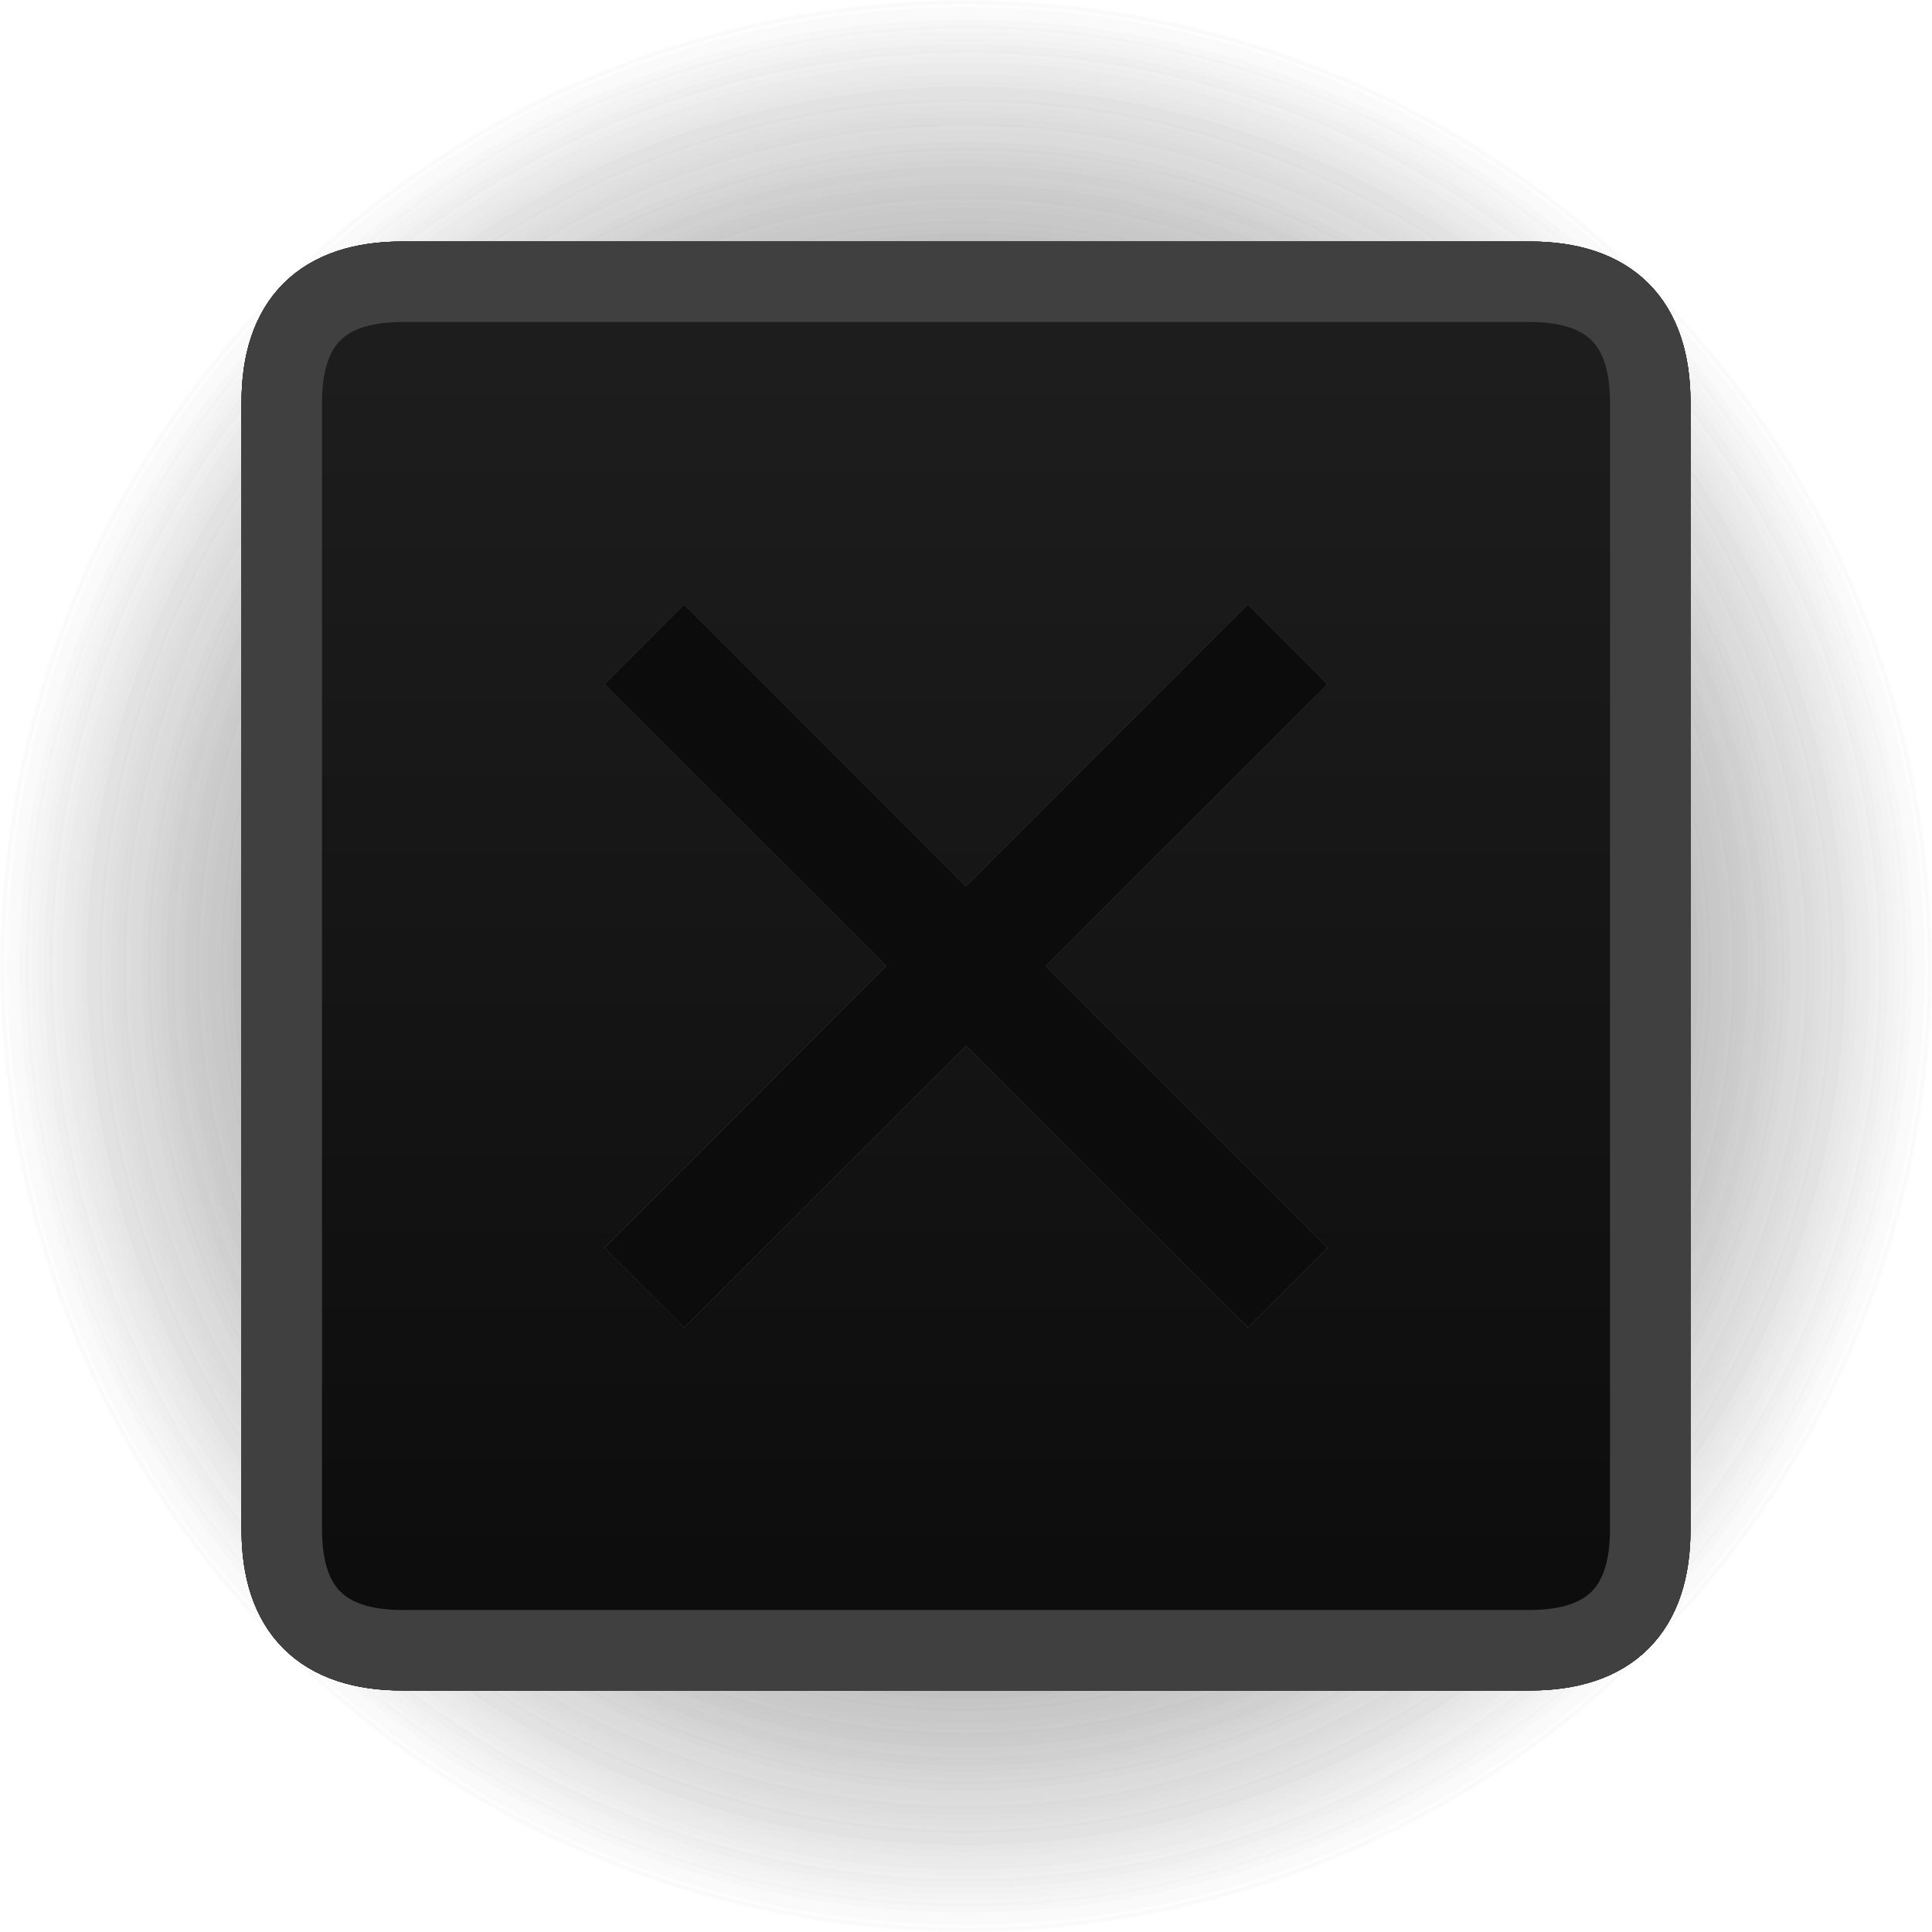
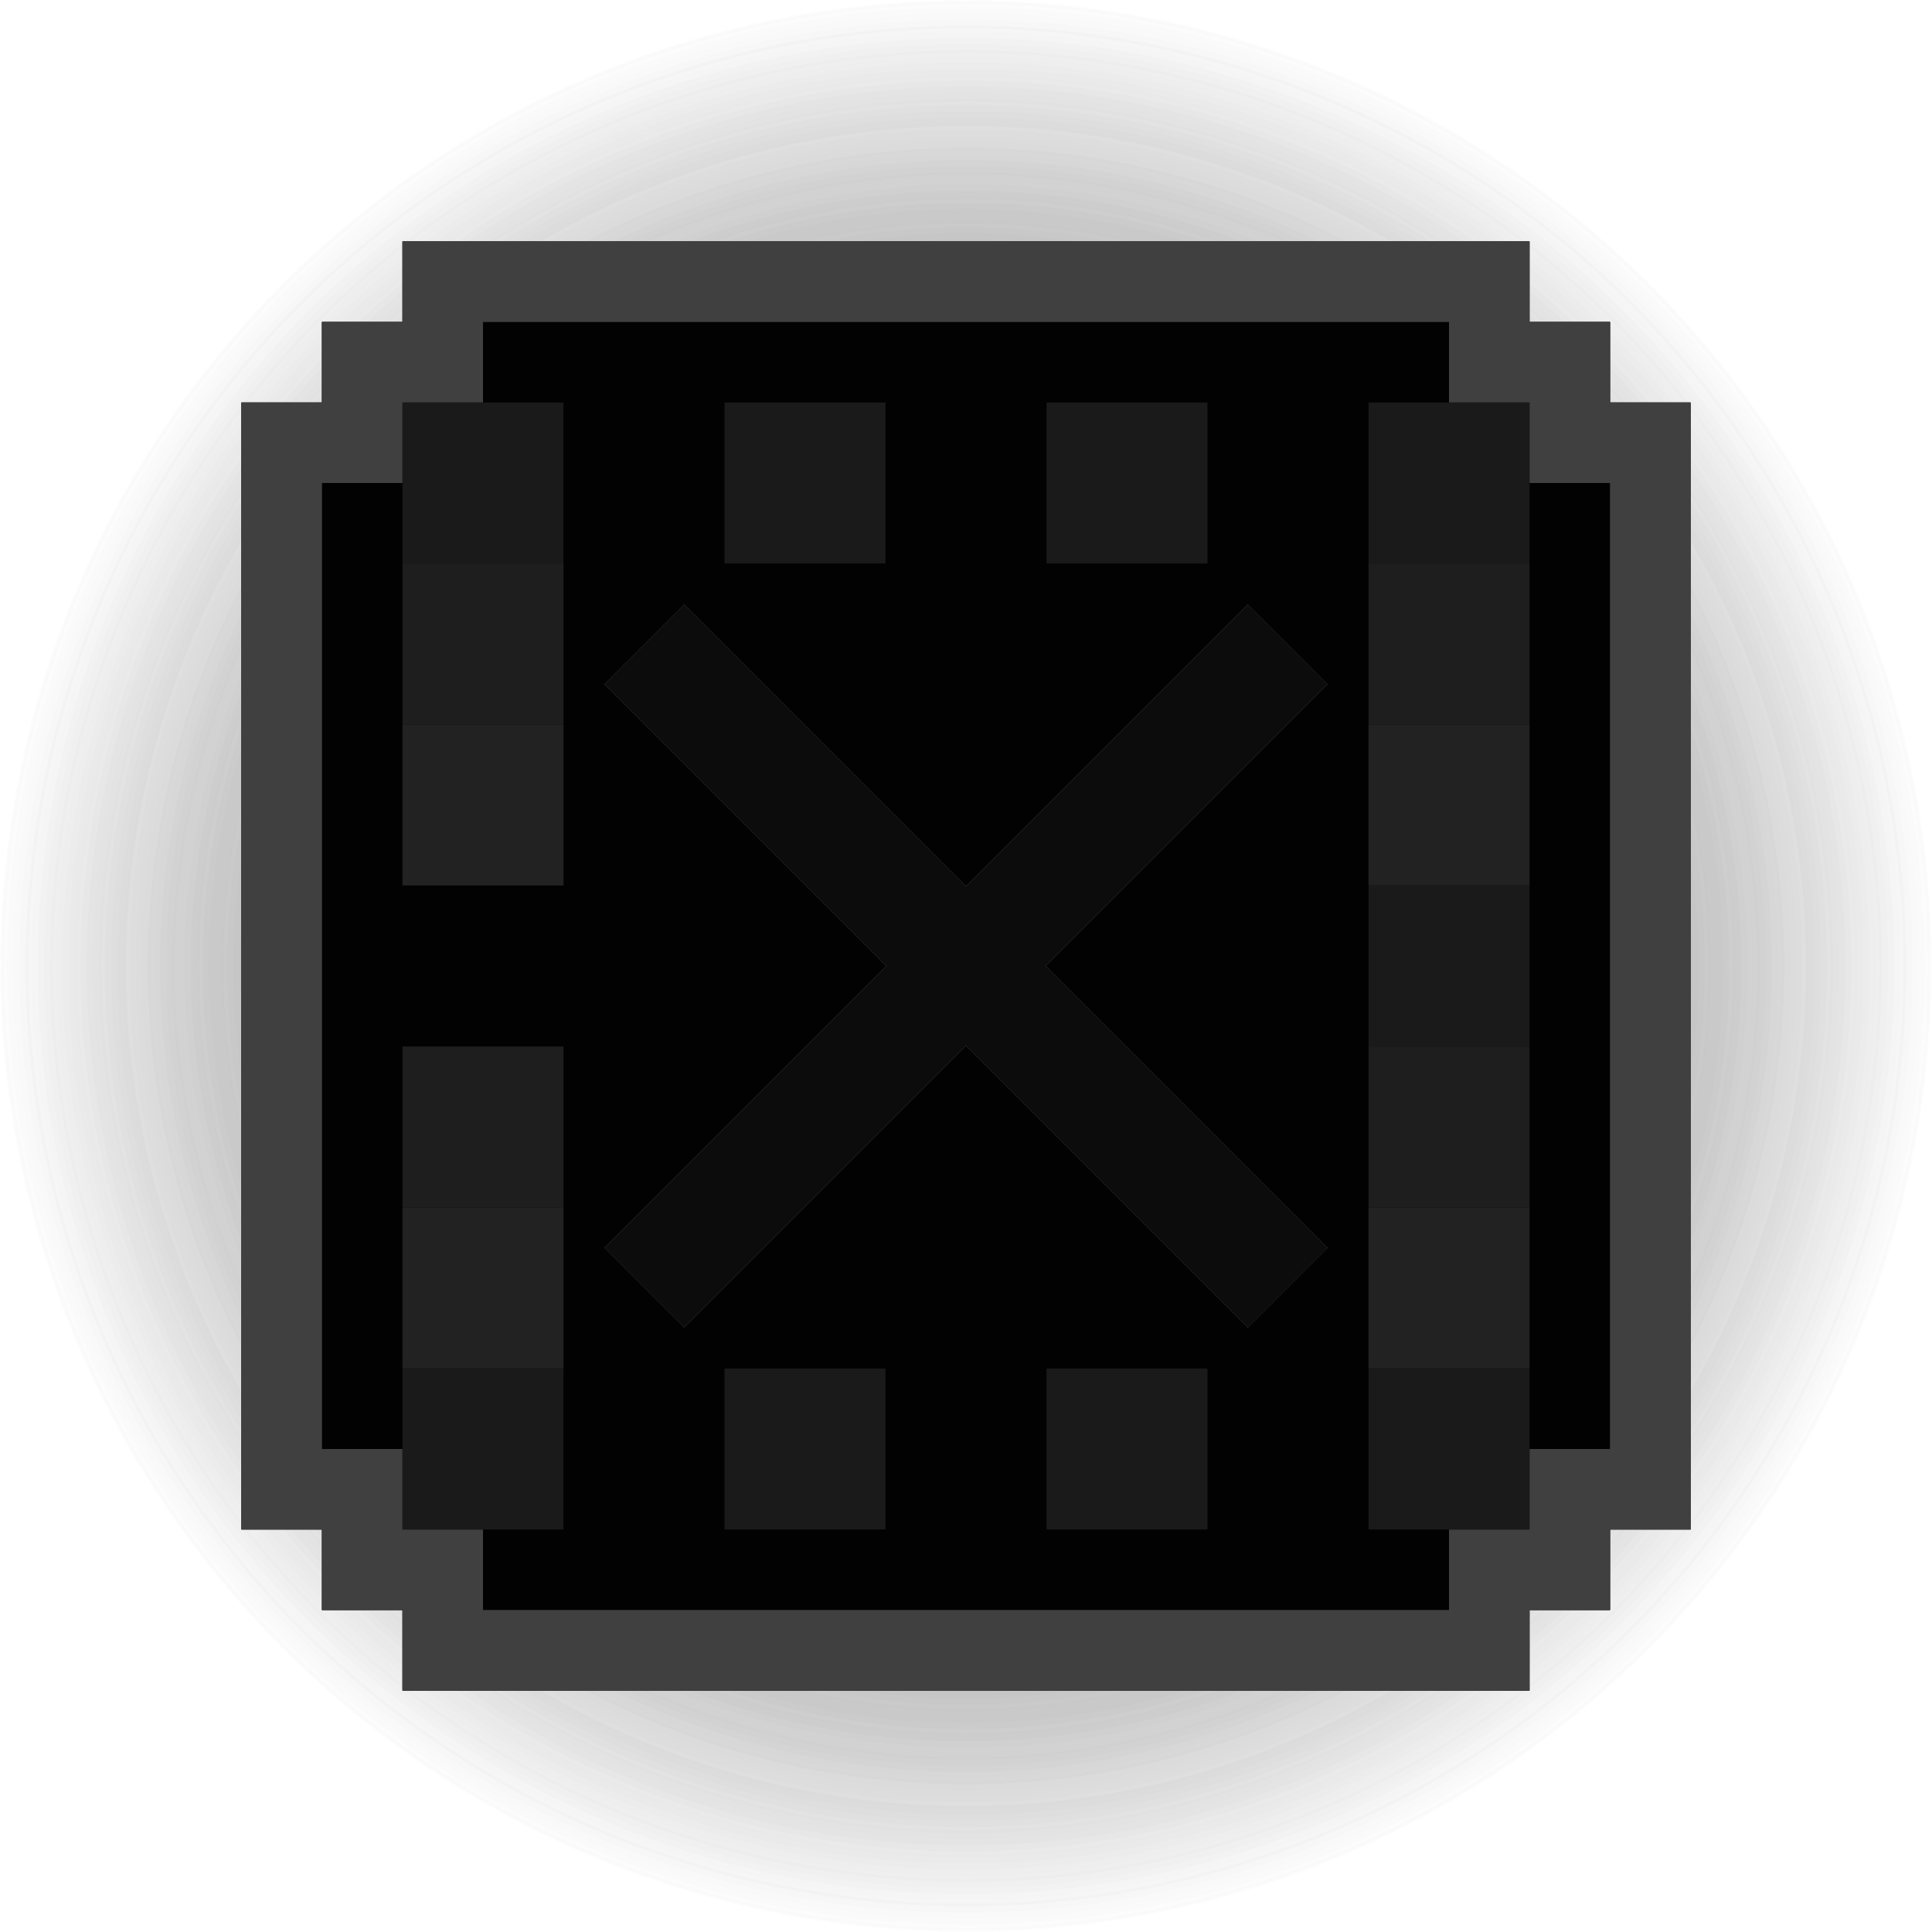
<svg xmlns="http://www.w3.org/2000/svg" width="24" height="24" viewBox="0 0 24 24">
  <defs>
    <linearGradient id="well" x1="0" y1="0" x2="0" y2="1">
      <stop offset="0" stop-color="#121212" stop-opacity="1" />
      <stop offset="1" stop-color="#0a0a0a" stop-opacity="1" />
    </linearGradient>
    <linearGradient id="wellHot" x1="0" y1="0" x2="0" y2="1">
      <stop offset="0" stop-color="#1e1e1e" stop-opacity="1" />
      <stop offset="1" stop-color="#0c0c0c" stop-opacity="1" />
    </linearGradient>
    <radialGradient id="halo" cx="0.5" cy="0.5" r="0.5">
      <stop offset="0" stop-color="#404040" stop-opacity="0.75" />
      <stop offset="0.6" stop-color="#404040" stop-opacity="0.25" />
      <stop offset="1" stop-color="#404040" stop-opacity="0" />
    </radialGradient>
  </defs>
  <g id="active-center">
    <rect x="0" y="0" width="24" height="24" fill="#000" opacity="0" />
    <path d="M8.5,8.5 L15.5,15.5 M15.5,8.5 L8.5,15.5" fill="none" stroke-linecap="square" stroke-linejoin="miter" stroke="#5c5c5c" stroke-width="1.4" />
  </g>
  <g id="hover-center">
    <rect x="0" y="0" width="24" height="24" fill="#000" opacity="0" />
-     <circle cx="12.0" cy="12.0" r="12.0" fill="url(#halo)" opacity="0.55" />
-     <path d="M5,3.5 L19,3.5 Q20.5,3.5 20.5,5 L20.5,19 Q20.5,20.5 19,20.5 L5,20.5 Q3.5,20.5 3.5,19 L3.5,5 Q3.5,3.5 5,3.5 Z" fill="url(#wellHot)" stroke="#404040" stroke-width="1" />
+     <circle cx="12.0" cy="12.0" r="12.0" fill="url(#halo)" opacity="0.45" />
+     <path d="M5.5,3.5 L18.5,3.5 L18.5,4.5 L19.5,4.5 L19.5,5.5 L20.5,5.5 L20.5,18.5 L19.5,18.5 L19.5,19.5 L18.5,19.5 L18.5,20.5 L5.5,20.5 L5.5,19.5 L4.5,19.5 L4.5,18.5 L3.5,18.5 L3.5,5.5 L4.5,5.5 L4.5,4.5 L5.5,4.5 Z" fill="url(#wellHot)" stroke="#404040" stroke-width="1" />
+     <rect x="5" y="5" width="2" height="2" fill="#242424" />
+     <rect x="9" y="5" width="2" height="2" fill="#242424" />
+     <rect x="13" y="5" width="2" height="2" fill="#242424" />
+     <rect x="17" y="5" width="2" height="2" fill="#242424" />
+     <rect x="5" y="9" width="2" height="2" fill="#2c2c2c" />
+     <rect x="17" y="9" width="2" height="2" fill="#2c2c2c" />
+     <rect x="17" y="11" width="2" height="2" fill="#242424" />
+     <rect x="5" y="13" width="2" height="2" fill="#282828" />
+     <rect x="17" y="13" width="2" height="2" fill="#282828" />
+     <rect x="5" y="17" width="2" height="2" fill="#242424" />
+     <rect x="9" y="17" width="2" height="2" fill="#242424" />
+     <rect x="13" y="17" width="2" height="2" fill="#242424" />
+     <rect x="17" y="17" width="2" height="2" fill="#242424" />
    <path d="M8.5,8.5 L15.5,15.5 M15.5,8.5 L8.5,15.5" fill="none" stroke-linecap="square" stroke-linejoin="miter" stroke="#404040" stroke-width="4" opacity="0.20" />
    <path d="M8.5,8.5 L15.5,15.5 M15.5,8.5 L8.5,15.5" fill="none" stroke-linecap="square" stroke-linejoin="miter" stroke="#404040" stroke-width="2.6" opacity="0.35" />
    <path d="M8.5,8.5 L15.5,15.5 M15.5,8.5 L8.5,15.5" fill="none" stroke-linecap="square" stroke-linejoin="miter" stroke="#d6d6d6" stroke-width="1.4" />
+     <rect x="5.0" y="10.0" width="14" height="4" fill="#000" />
+     <rect x="5.0" y="10.0" width="14" height="1" fill="#3a3a3a" />
  </g>
  <g id="pressed-center">
    <rect x="0" y="0" width="24" height="24" fill="#000" opacity="0" />
    <circle cx="12.0" cy="12.0" r="12.0" fill="url(#halo)" opacity="0.85" />
-     <path d="M5,3.5 L19,3.5 Q20.5,3.5 20.5,5 L20.5,19 Q20.5,20.5 19,20.5 L5,20.5 Q3.5,20.5 3.5,19 L3.5,5 Q3.5,3.5 5,3.5 Z" fill="url(#wellHot)" stroke="#404040" stroke-width="1" />
+     <path d="M5.5,3.5 L18.5,3.5 L18.5,4.5 L19.5,4.5 L19.5,5.5 L20.5,5.5 L20.5,18.5 L19.5,18.5 L19.5,19.5 L18.5,19.5 L18.5,20.5 L5.5,20.5 L5.5,19.5 L4.5,19.5 L4.5,18.5 L3.5,18.5 L3.5,5.5 L4.5,5.5 L4.5,4.5 L5.5,4.5 Z" fill="#020202" stroke="#404040" stroke-width="1" />
+     <rect x="5" y="5" width="2" height="2" fill="#2c2c2c" />
+     <rect x="7" y="5" width="2" height="2" fill="#2c2c2c" />
+     <rect x="9" y="5" width="2" height="2" fill="#2c2c2c" />
+     <rect x="13" y="5" width="2" height="2" fill="#2c2c2c" />
+     <rect x="15" y="5" width="2" height="2" fill="#2c2c2c" />
+     <rect x="17" y="5" width="2" height="2" fill="#2c2c2c" />
+     <rect x="5" y="7" width="2" height="2" fill="#303030" />
+     <rect x="7" y="7" width="2" height="2" fill="#303030" />
+     <rect x="15" y="7" width="2" height="2" fill="#303030" />
+     <rect x="17" y="7" width="2" height="2" fill="#303030" />
+     <rect x="5" y="9" width="2" height="2" fill="#343434" />
+     <rect x="17" y="9" width="2" height="2" fill="#343434" />
+     <rect x="5" y="11" width="2" height="2" fill="#2c2c2c" />
+     <rect x="17" y="11" width="2" height="2" fill="#2c2c2c" />
+     <rect x="5" y="13" width="2" height="2" fill="#303030" />
+     <rect x="17" y="13" width="2" height="2" fill="#303030" />
+     <rect x="5" y="15" width="2" height="2" fill="#343434" />
+     <rect x="7" y="15" width="2" height="2" fill="#343434" />
+     <rect x="15" y="15" width="2" height="2" fill="#343434" />
+     <rect x="17" y="15" width="2" height="2" fill="#343434" />
+     <rect x="5" y="17" width="2" height="2" fill="#2c2c2c" />
+     <rect x="9" y="17" width="2" height="2" fill="#2c2c2c" />
+     <rect x="11" y="17" width="2" height="2" fill="#2c2c2c" />
+     <rect x="13" y="17" width="2" height="2" fill="#2c2c2c" />
+     <rect x="17" y="17" width="2" height="2" fill="#2c2c2c" />
    <path d="M8.5,8.5 L15.5,15.5 M15.5,8.5 L8.5,15.5" fill="none" stroke-linecap="square" stroke-linejoin="miter" stroke="#404040" stroke-width="4" opacity="0.20" />
    <path d="M8.5,8.5 L15.5,15.5 M15.5,8.5 L8.5,15.5" fill="none" stroke-linecap="square" stroke-linejoin="miter" stroke="#404040" stroke-width="2.6" opacity="0.35" />
    <path d="M8.5,8.5 L15.5,15.5 M15.5,8.5 L8.5,15.5" fill="none" stroke-linecap="square" stroke-linejoin="miter" stroke="#d6d6d6" stroke-width="1.4" />
+     <rect x="5.0" y="10.0" width="14" height="4" fill="#000" />
+     <rect x="5.0" y="10.0" width="14" height="1" fill="#424242" />
  </g>
  <g id="inactive-center">
    <rect x="0" y="0" width="24" height="24" fill="#000" opacity="0" />
    <path d="M8.5,8.5 L15.5,15.5 M15.5,8.5 L8.5,15.5" fill="none" stroke-linecap="square" stroke-linejoin="miter" stroke="#383838" stroke-width="1.4" />
  </g>
  <g id="hover-inactive-center">
    <rect x="0" y="0" width="24" height="24" fill="#000" opacity="0" />
    <circle cx="12.0" cy="12.0" r="12.0" fill="url(#halo)" opacity="0.3" />
-     <path d="M5,3.5 L19,3.5 Q20.5,3.5 20.5,5 L20.5,19 Q20.5,20.5 19,20.5 L5,20.5 Q3.5,20.5 3.5,19 L3.5,5 Q3.5,3.5 5,3.5 Z" fill="url(#well)" stroke="#1a1a1a" stroke-width="1" />
+     <path d="M5.5,3.5 L18.5,3.5 L18.5,4.5 L19.5,4.5 L19.5,5.5 L20.5,5.5 L20.5,18.5 L19.5,18.5 L19.5,19.5 L18.5,19.5 L18.5,20.5 L5.5,20.5 L5.5,19.5 L4.5,19.5 L4.5,18.5 L3.5,18.5 L3.5,5.5 L4.5,5.5 L4.5,4.5 L5.5,4.5 Z" fill="url(#well)" stroke="#1a1a1a" stroke-width="1" />
+     <rect x="5" y="5" width="2" height="2" fill="#141414" />
+     <rect x="9" y="5" width="2" height="2" fill="#141414" />
+     <rect x="13" y="5" width="2" height="2" fill="#141414" />
+     <rect x="17" y="5" width="2" height="2" fill="#141414" />
+     <rect x="5" y="9" width="2" height="2" fill="#1c1c1c" />
+     <rect x="17" y="9" width="2" height="2" fill="#1c1c1c" />
+     <rect x="5" y="13" width="2" height="2" fill="#181818" />
+     <rect x="17" y="13" width="2" height="2" fill="#181818" />
+     <rect x="5" y="17" width="2" height="2" fill="#141414" />
+     <rect x="9" y="17" width="2" height="2" fill="#141414" />
+     <rect x="13" y="17" width="2" height="2" fill="#141414" />
+     <rect x="17" y="17" width="2" height="2" fill="#141414" />
    <path d="M8.5,8.5 L15.5,15.5 M15.5,8.5 L8.5,15.5" fill="none" stroke-linecap="square" stroke-linejoin="miter" stroke="#404040" stroke-width="4" opacity="0.20" />
    <path d="M8.5,8.5 L15.5,15.5 M15.5,8.5 L8.5,15.5" fill="none" stroke-linecap="square" stroke-linejoin="miter" stroke="#404040" stroke-width="2.6" opacity="0.35" />
    <path d="M8.5,8.5 L15.5,15.5 M15.5,8.5 L8.5,15.5" fill="none" stroke-linecap="square" stroke-linejoin="miter" stroke="#969696" stroke-width="1.4" />
  </g>
  <g id="pressed-inactive-center">
    <rect x="0" y="0" width="24" height="24" fill="#000" opacity="0" />
    <circle cx="12.0" cy="12.0" r="12.0" fill="url(#halo)" opacity="0.6" />
-     <path d="M5,3.5 L19,3.5 Q20.5,3.5 20.5,5 L20.5,19 Q20.5,20.5 19,20.5 L5,20.5 Q3.5,20.5 3.5,19 L3.5,5 Q3.5,3.5 5,3.5 Z" fill="url(#wellHot)" stroke="#404040" stroke-width="1" />
+     <path d="M5.5,3.5 L18.5,3.5 L18.5,4.5 L19.5,4.5 L19.5,5.5 L20.5,5.5 L20.5,18.5 L19.5,18.5 L19.5,19.5 L18.5,19.5 L18.5,20.5 L5.5,20.5 L5.5,19.5 L4.5,19.5 L4.5,18.5 L3.5,18.5 L3.5,5.5 L4.5,5.5 L4.5,4.5 L5.5,4.5 Z" fill="#020202" stroke="#404040" stroke-width="1" />
+     <rect x="5" y="5" width="2" height="2" fill="#1a1a1a" />
+     <rect x="9" y="5" width="2" height="2" fill="#1a1a1a" />
+     <rect x="13" y="5" width="2" height="2" fill="#1a1a1a" />
+     <rect x="17" y="5" width="2" height="2" fill="#1a1a1a" />
+     <rect x="5" y="7" width="2" height="2" fill="#1e1e1e" />
+     <rect x="17" y="7" width="2" height="2" fill="#1e1e1e" />
+     <rect x="5" y="9" width="2" height="2" fill="#222222" />
+     <rect x="17" y="9" width="2" height="2" fill="#222222" />
+     <rect x="17" y="11" width="2" height="2" fill="#1a1a1a" />
+     <rect x="5" y="13" width="2" height="2" fill="#1e1e1e" />
+     <rect x="17" y="13" width="2" height="2" fill="#1e1e1e" />
+     <rect x="5" y="15" width="2" height="2" fill="#222222" />
+     <rect x="17" y="15" width="2" height="2" fill="#222222" />
+     <rect x="5" y="17" width="2" height="2" fill="#1a1a1a" />
+     <rect x="9" y="17" width="2" height="2" fill="#1a1a1a" />
+     <rect x="13" y="17" width="2" height="2" fill="#1a1a1a" />
+     <rect x="17" y="17" width="2" height="2" fill="#1a1a1a" />
    <path d="M8.5,8.5 L15.5,15.5 M15.5,8.5 L8.5,15.5" fill="none" stroke-linecap="square" stroke-linejoin="miter" stroke="#d6d6d6" stroke-width="1.4" />
  </g>
  <g id="deactivated-center">
    <rect x="0" y="0" width="24" height="24" fill="#000" opacity="0" />
    <path d="M8.5,8.5 L15.5,15.5 M15.5,8.5 L8.5,15.5" fill="none" stroke-linecap="square" stroke-linejoin="miter" stroke="#111111" stroke-width="1.4" />
  </g>
  <g id="deactivated-inactive-center">
    <rect x="0" y="0" width="24" height="24" fill="#000" opacity="0" />
    <path d="M8.5,8.5 L15.5,15.5 M15.5,8.5 L8.5,15.5" fill="none" stroke-linecap="square" stroke-linejoin="miter" stroke="#0c0c0c" stroke-width="1.4" />
  </g>
</svg>
